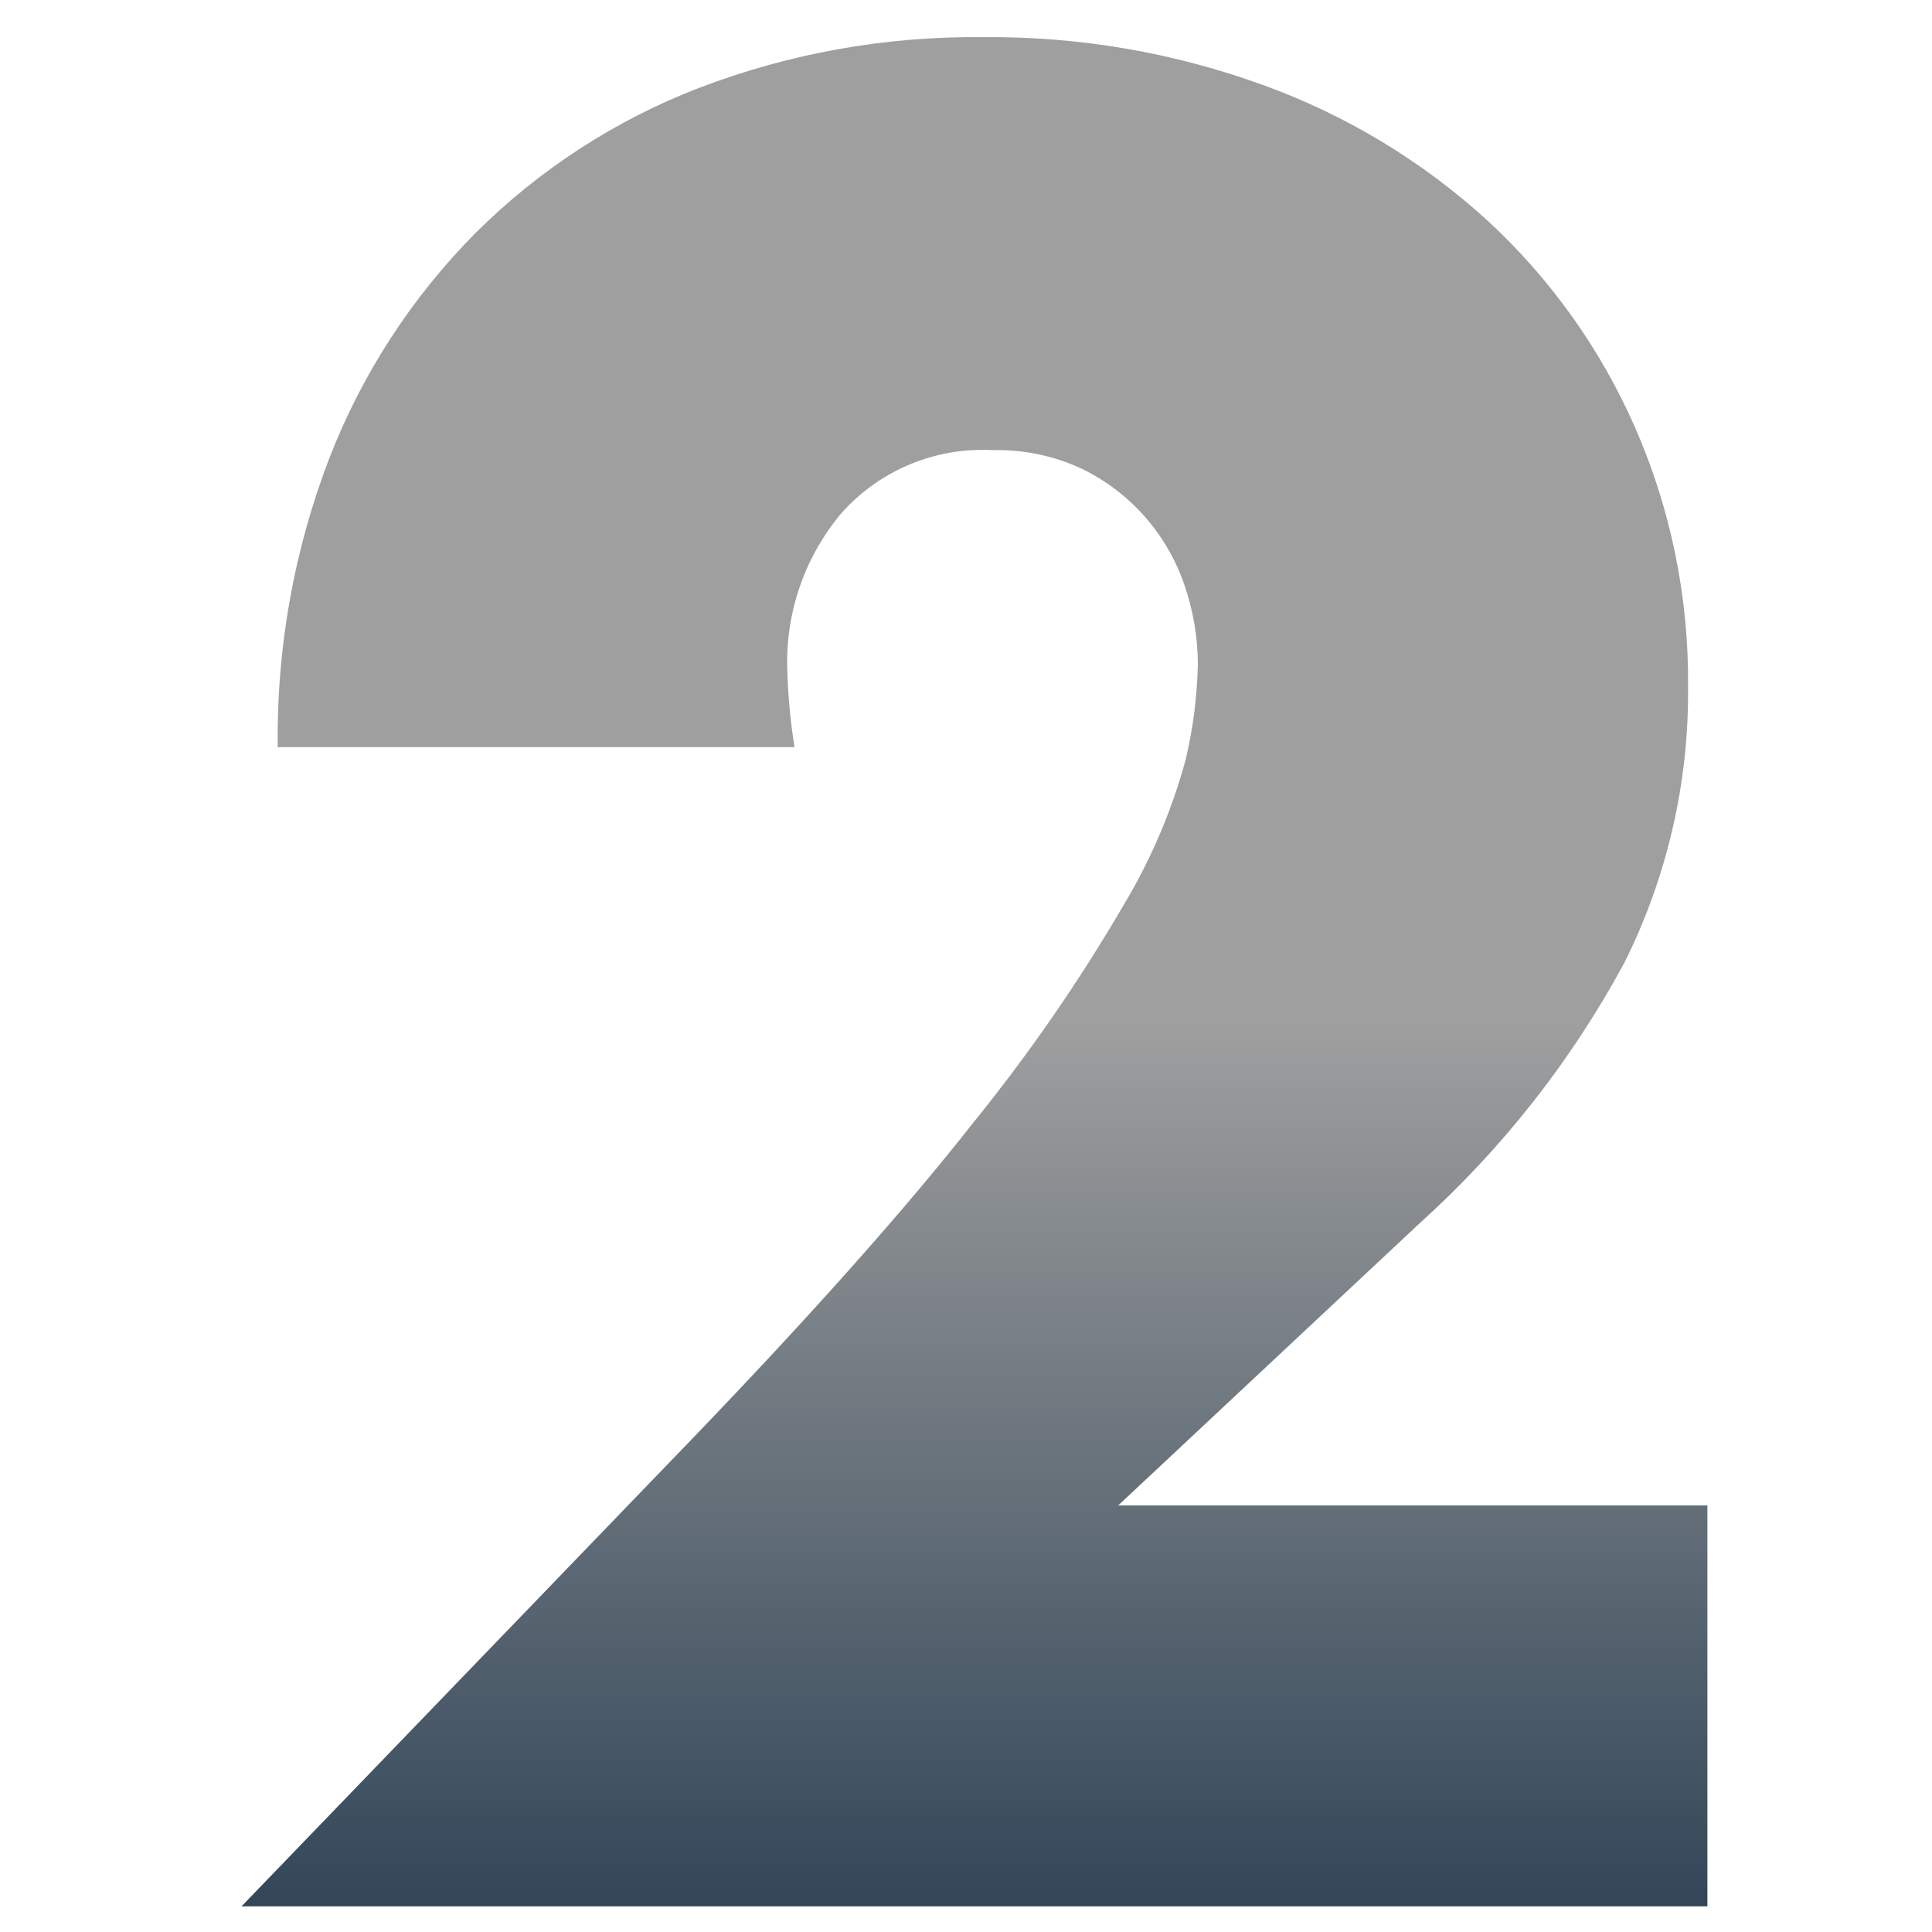
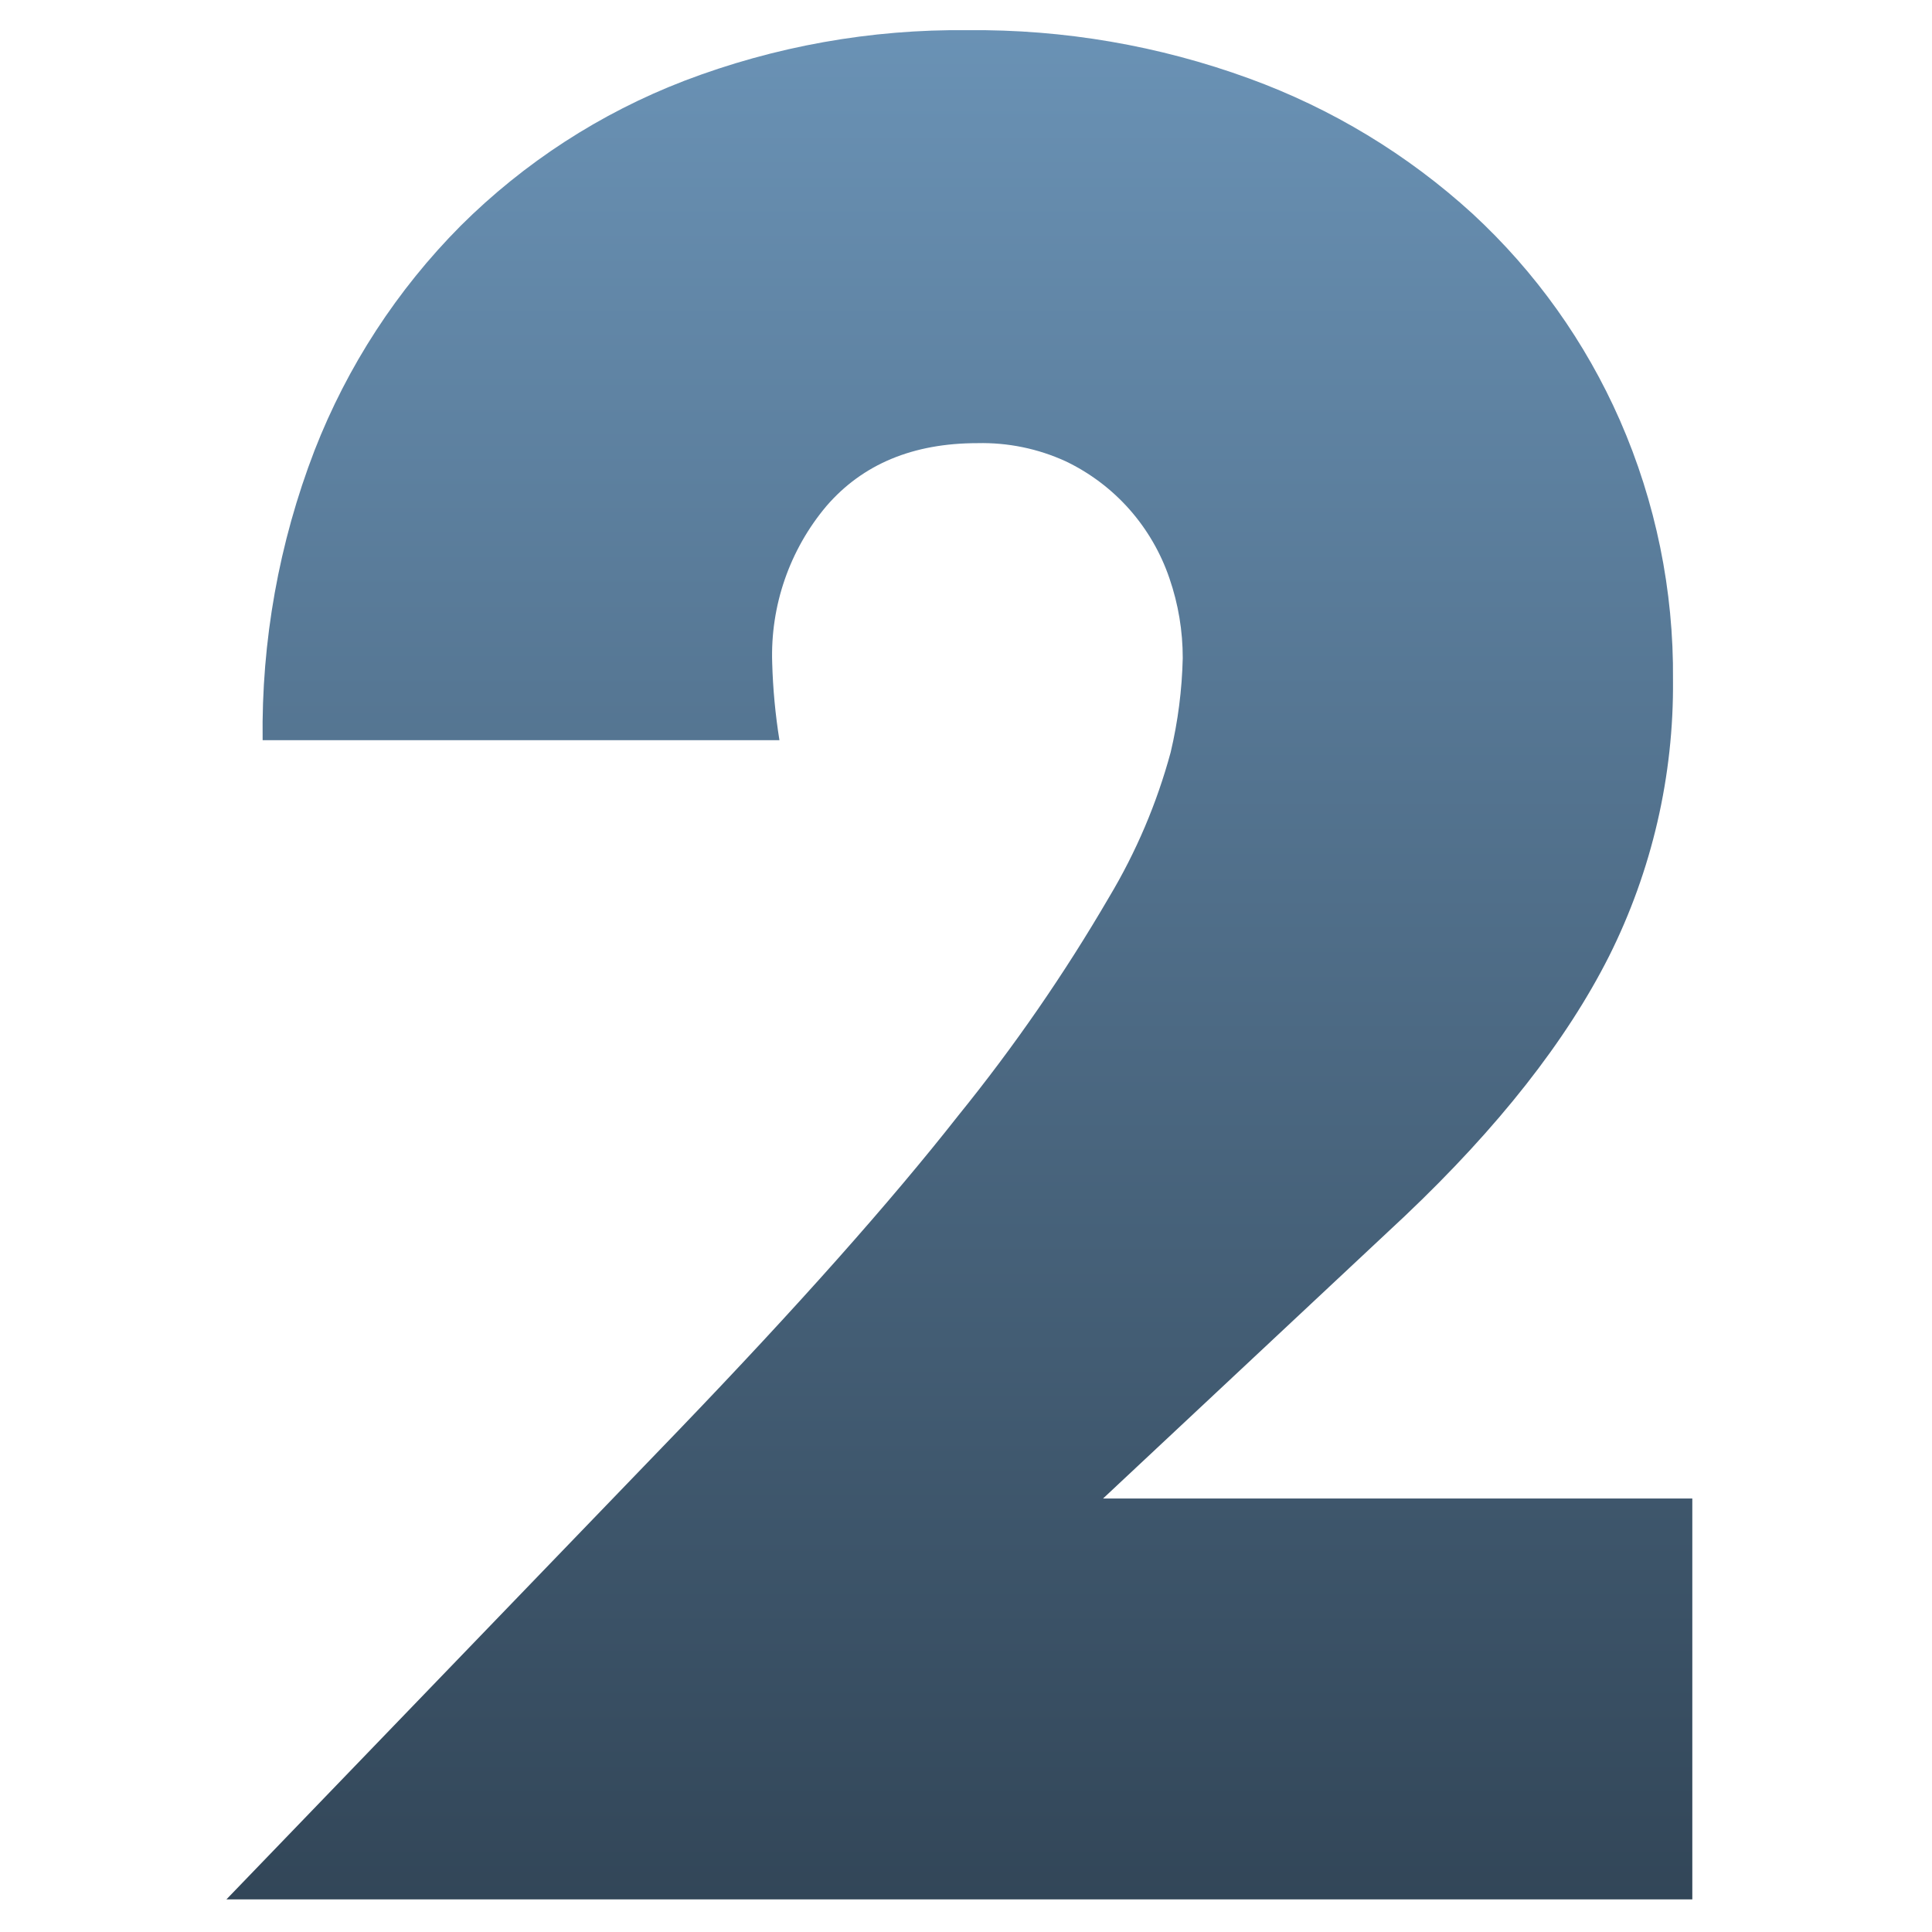
- <svg xmlns="http://www.w3.org/2000/svg" width="104" height="104" viewBox="0 0 104 104">
+ <svg xmlns="http://www.w3.org/2000/svg" width="128" height="128" viewBox="0 0 128 128">
  <defs>
    <linearGradient id="a" x1="0.5" x2="0.5" y2="1" gradientUnits="objectBoundingBox">
-       <stop offset="0" stop-color="#9f9f9f" />
-       <stop offset="0.527" stop-color="#9f9f9f" />
+       <stop offset="0" stop-color="#6a92b5" />
      <stop offset="1" stop-color="#324658" />
    </linearGradient>
  </defs>
-   <g transform="translate(-16189 -9032)">
-     <rect width="104" height="104" transform="translate(16189 9032)" fill="none" />
-     <path d="M38.35,0H-40.56l24.31-25.22Q-6.63-35.23-1.17-42.185A93.4,93.4,0,0,0,6.955-53.95a30.918,30.918,0,0,0,3.315-7.8,24.533,24.533,0,0,0,.65-5.07,13.106,13.106,0,0,0-.715-4.29A10.928,10.928,0,0,0,8.06-74.815a10.8,10.8,0,0,0-3.445-2.6A10.785,10.785,0,0,0-.13-78.39a10.174,10.174,0,0,0-8.125,3.38,12.453,12.453,0,0,0-2.925,8.45,31.9,31.9,0,0,0,.39,4.16H-38.61A41.832,41.832,0,0,1-35.815-78,35.382,35.382,0,0,1-27.95-90.09a34.736,34.736,0,0,1,12.025-7.8A41.457,41.457,0,0,1-.65-100.62a42.92,42.92,0,0,1,15.145,2.6A36.186,36.186,0,0,1,26.52-90.74a33.425,33.425,0,0,1,7.93,11.115A34.018,34.018,0,0,1,37.31-65.65a32.559,32.559,0,0,1-3.445,14.885A52.4,52.4,0,0,1,22.88-36.79L6.63-21.58H38.35Z" transform="translate(16242.56 9134.62)" fill="url(#a)" />
+   <g transform="translate(-13978 -9148)">
+     <rect width="128" height="128" transform="translate(13978 9148)" fill="none" />
+     <path d="M47.2,0H-49.92L-20-31.04Q-8.16-43.36-1.44-51.92a114.955,114.955,0,0,0,10-14.48A38.053,38.053,0,0,0,12.64-76a30.194,30.194,0,0,0,.8-6.24,16.131,16.131,0,0,0-.88-5.28,13.45,13.45,0,0,0-2.64-4.56,13.291,13.291,0,0,0-4.24-3.2,13.275,13.275,0,0,0-5.84-1.2q-6.4,0-10,4.16a15.327,15.327,0,0,0-3.6,10.4,39.266,39.266,0,0,0,.48,5.12H-47.52A51.486,51.486,0,0,1-44.08-96a43.547,43.547,0,0,1,9.68-14.88,42.752,42.752,0,0,1,14.8-9.6A51.024,51.024,0,0,1-.8-123.84a52.825,52.825,0,0,1,18.64,3.2,44.537,44.537,0,0,1,14.8,8.96A41.139,41.139,0,0,1,42.4-98a41.868,41.868,0,0,1,3.52,17.2,40.073,40.073,0,0,1-4.24,18.32q-4.24,8.4-13.52,17.2l-20,18.72H47.2Z" transform="translate(14042.92 9273.84)" fill="url(#a)" />
  </g>
</svg>
